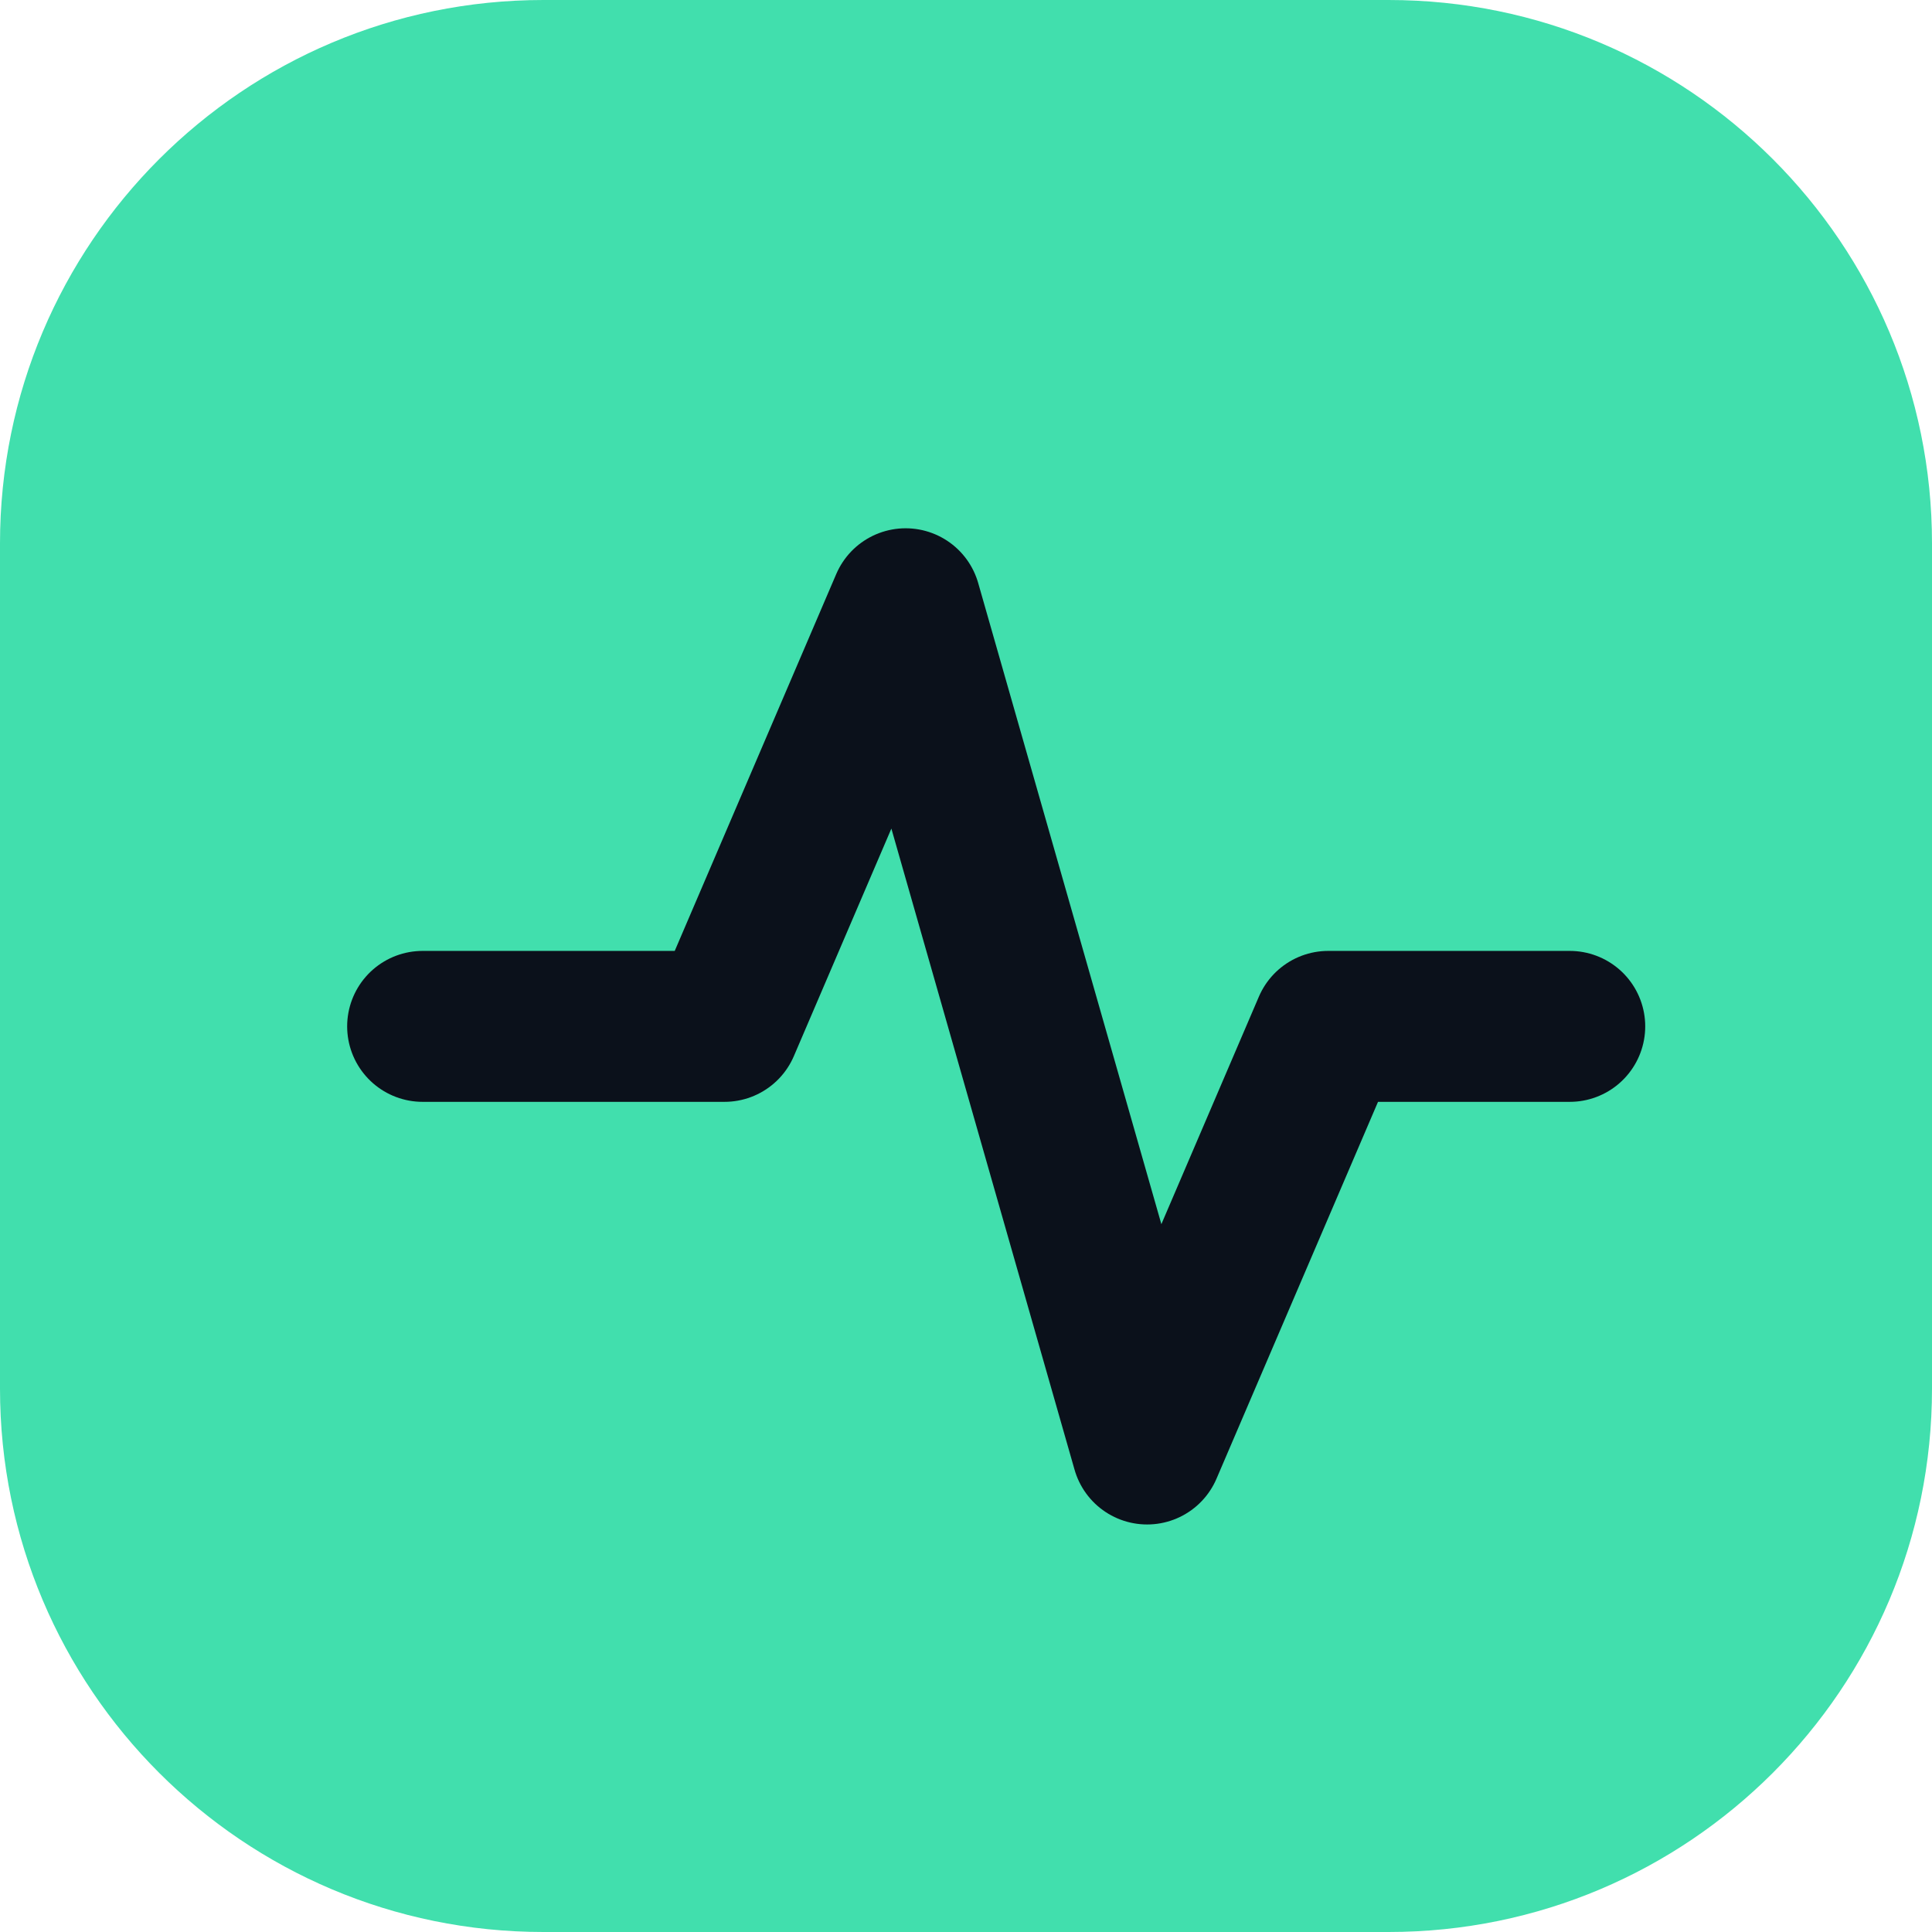
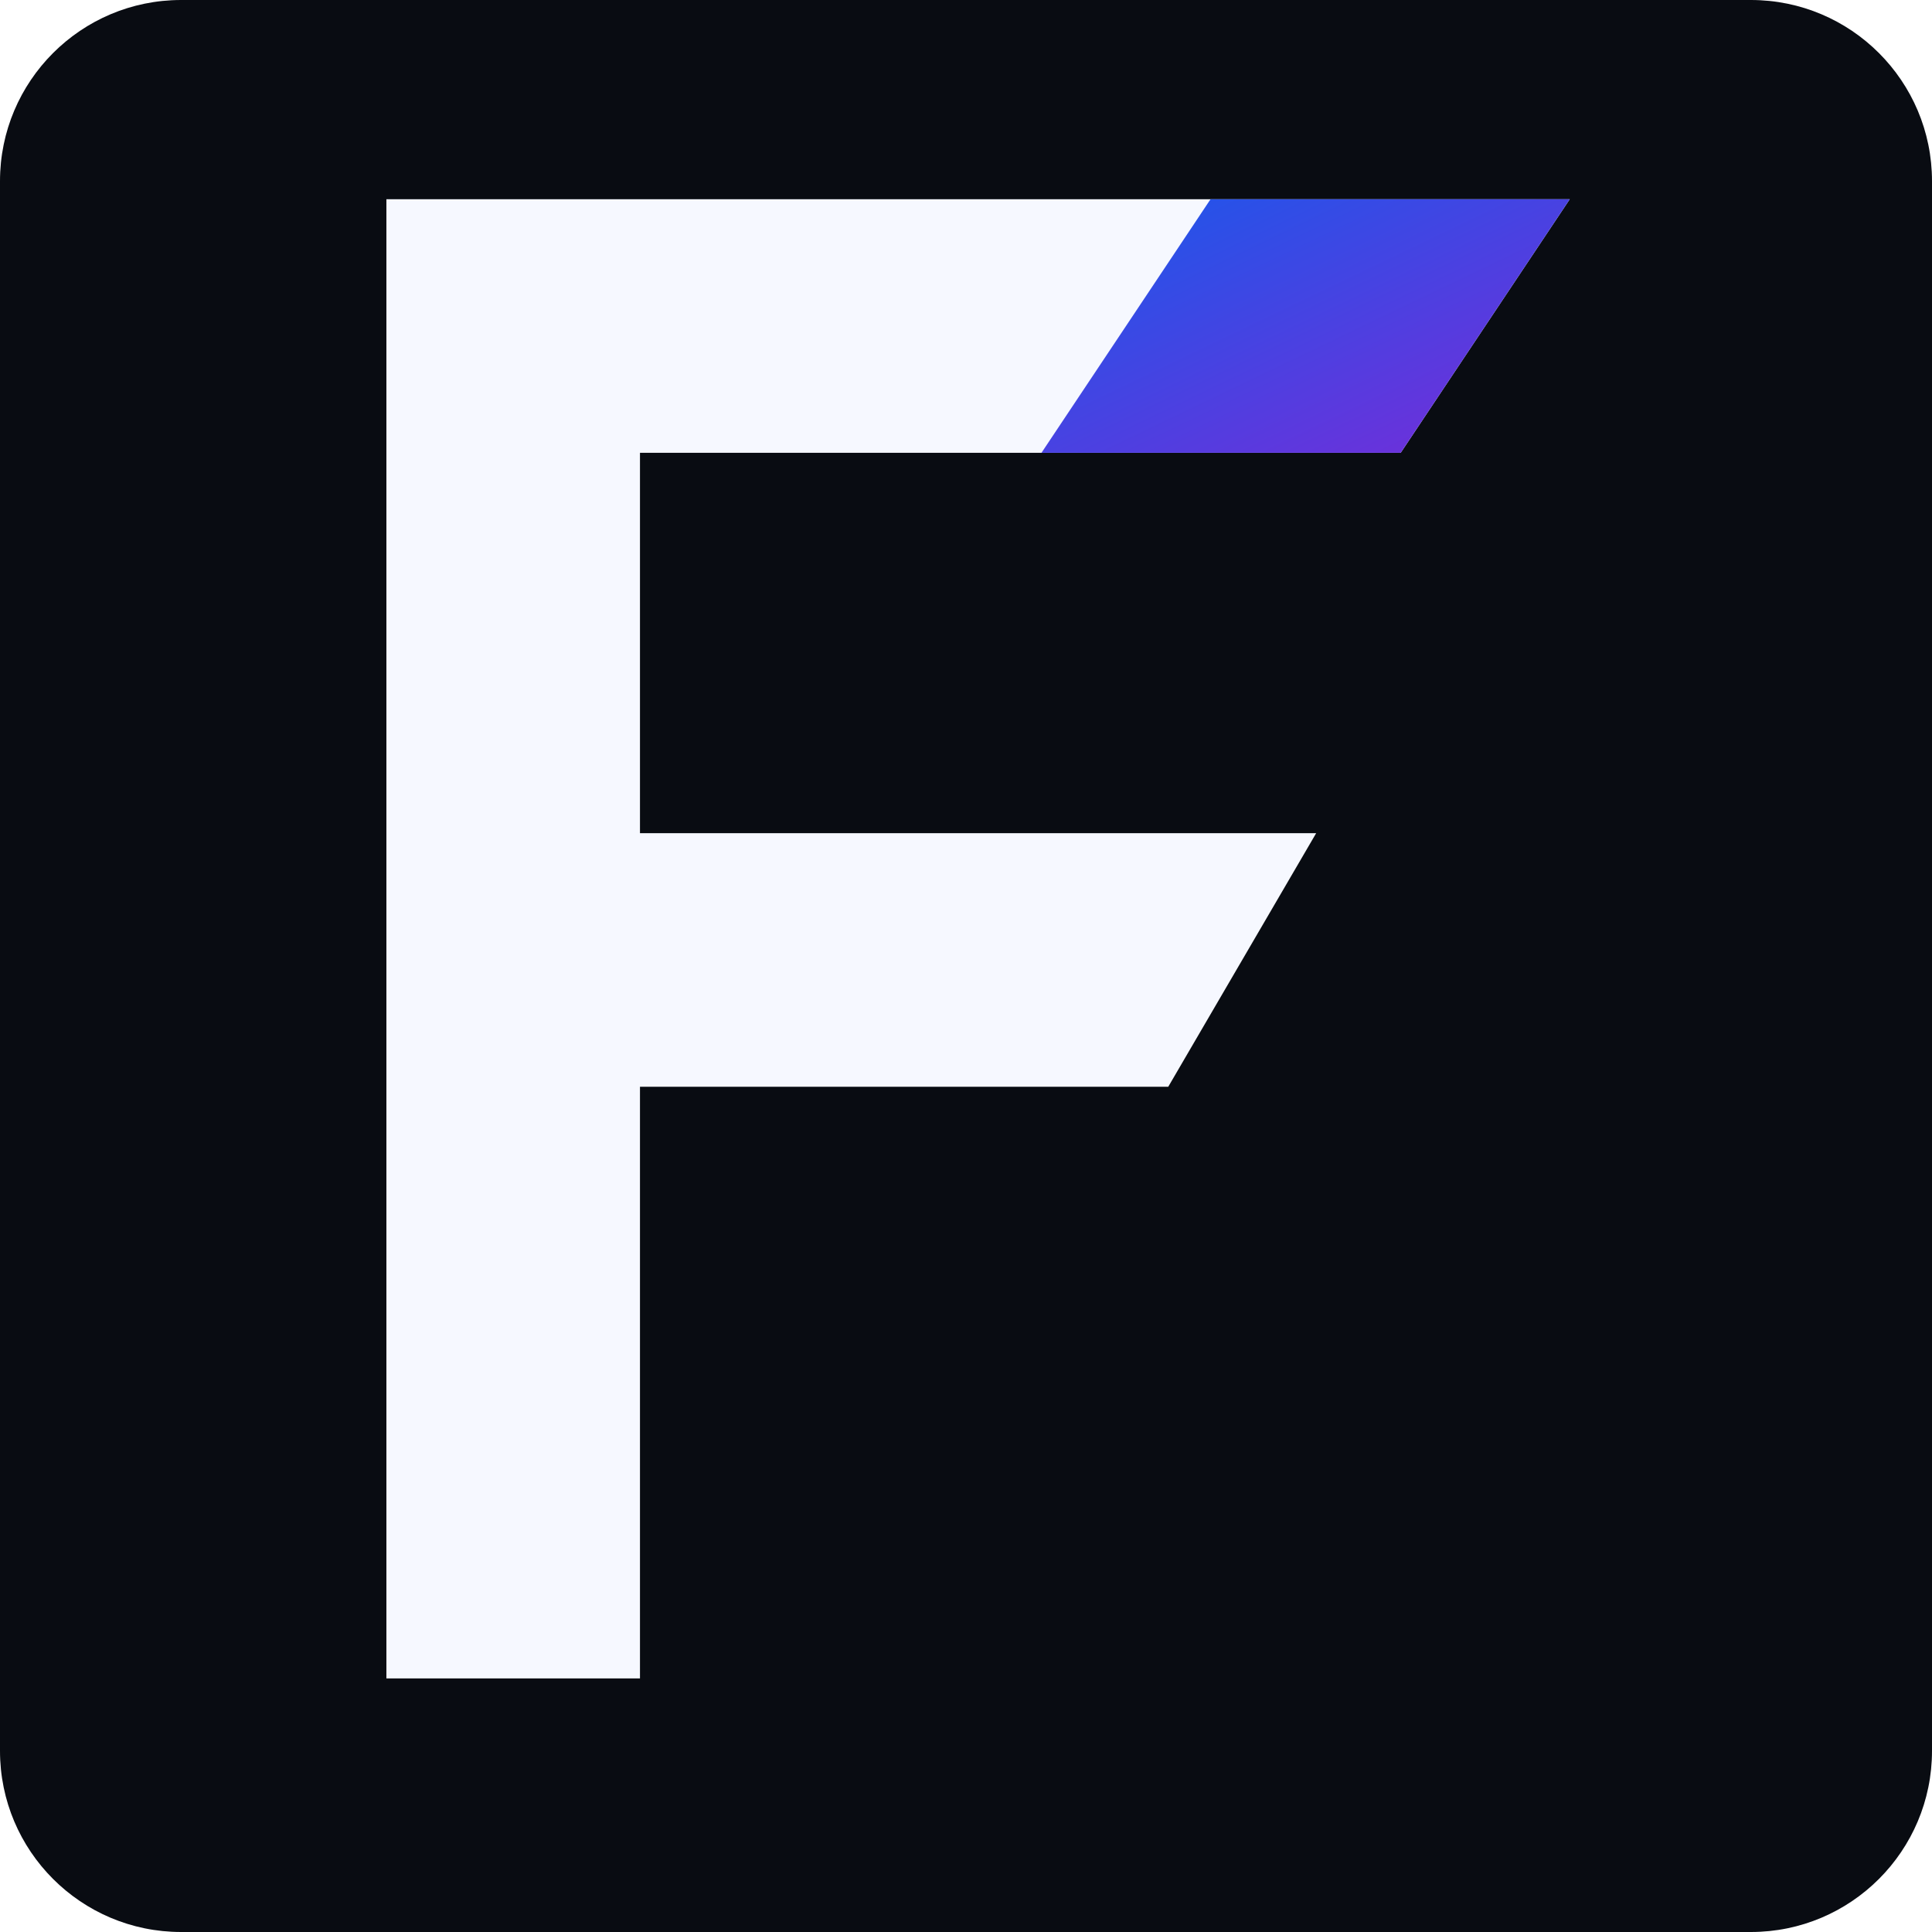
<svg xmlns="http://www.w3.org/2000/svg" viewBox="0 0 32 32">
-   <rect width="32" height="32" rx="9" fill="#41dfad" />
-   <path d="M7 17h5l3-7 4 14 3-7h4" fill="none" stroke="#0b111b" stroke-width="2.5" stroke-linecap="round" stroke-linejoin="round" />
+   <defs>
+     <linearGradient id="f" x2="1" y2="1">
+       <stop stop-color="#1859eb" />
+       <stop offset="1" stop-color="#782bd8" />
+     </linearGradient>
+   </defs>
+   <rect width="32" height="32" rx="3" fill="#090c12" />
+   <g transform="translate(5 -3) scale(.7)">
+     <path d="M2 9H30L26 15H8V24H24L20.5 30H8V44H2Z" fill="#f6f8ff" />
+     <path d="M21.5 9H30L26 15H17.5Z" fill="url(#f)" />
+   </g>
</svg>
